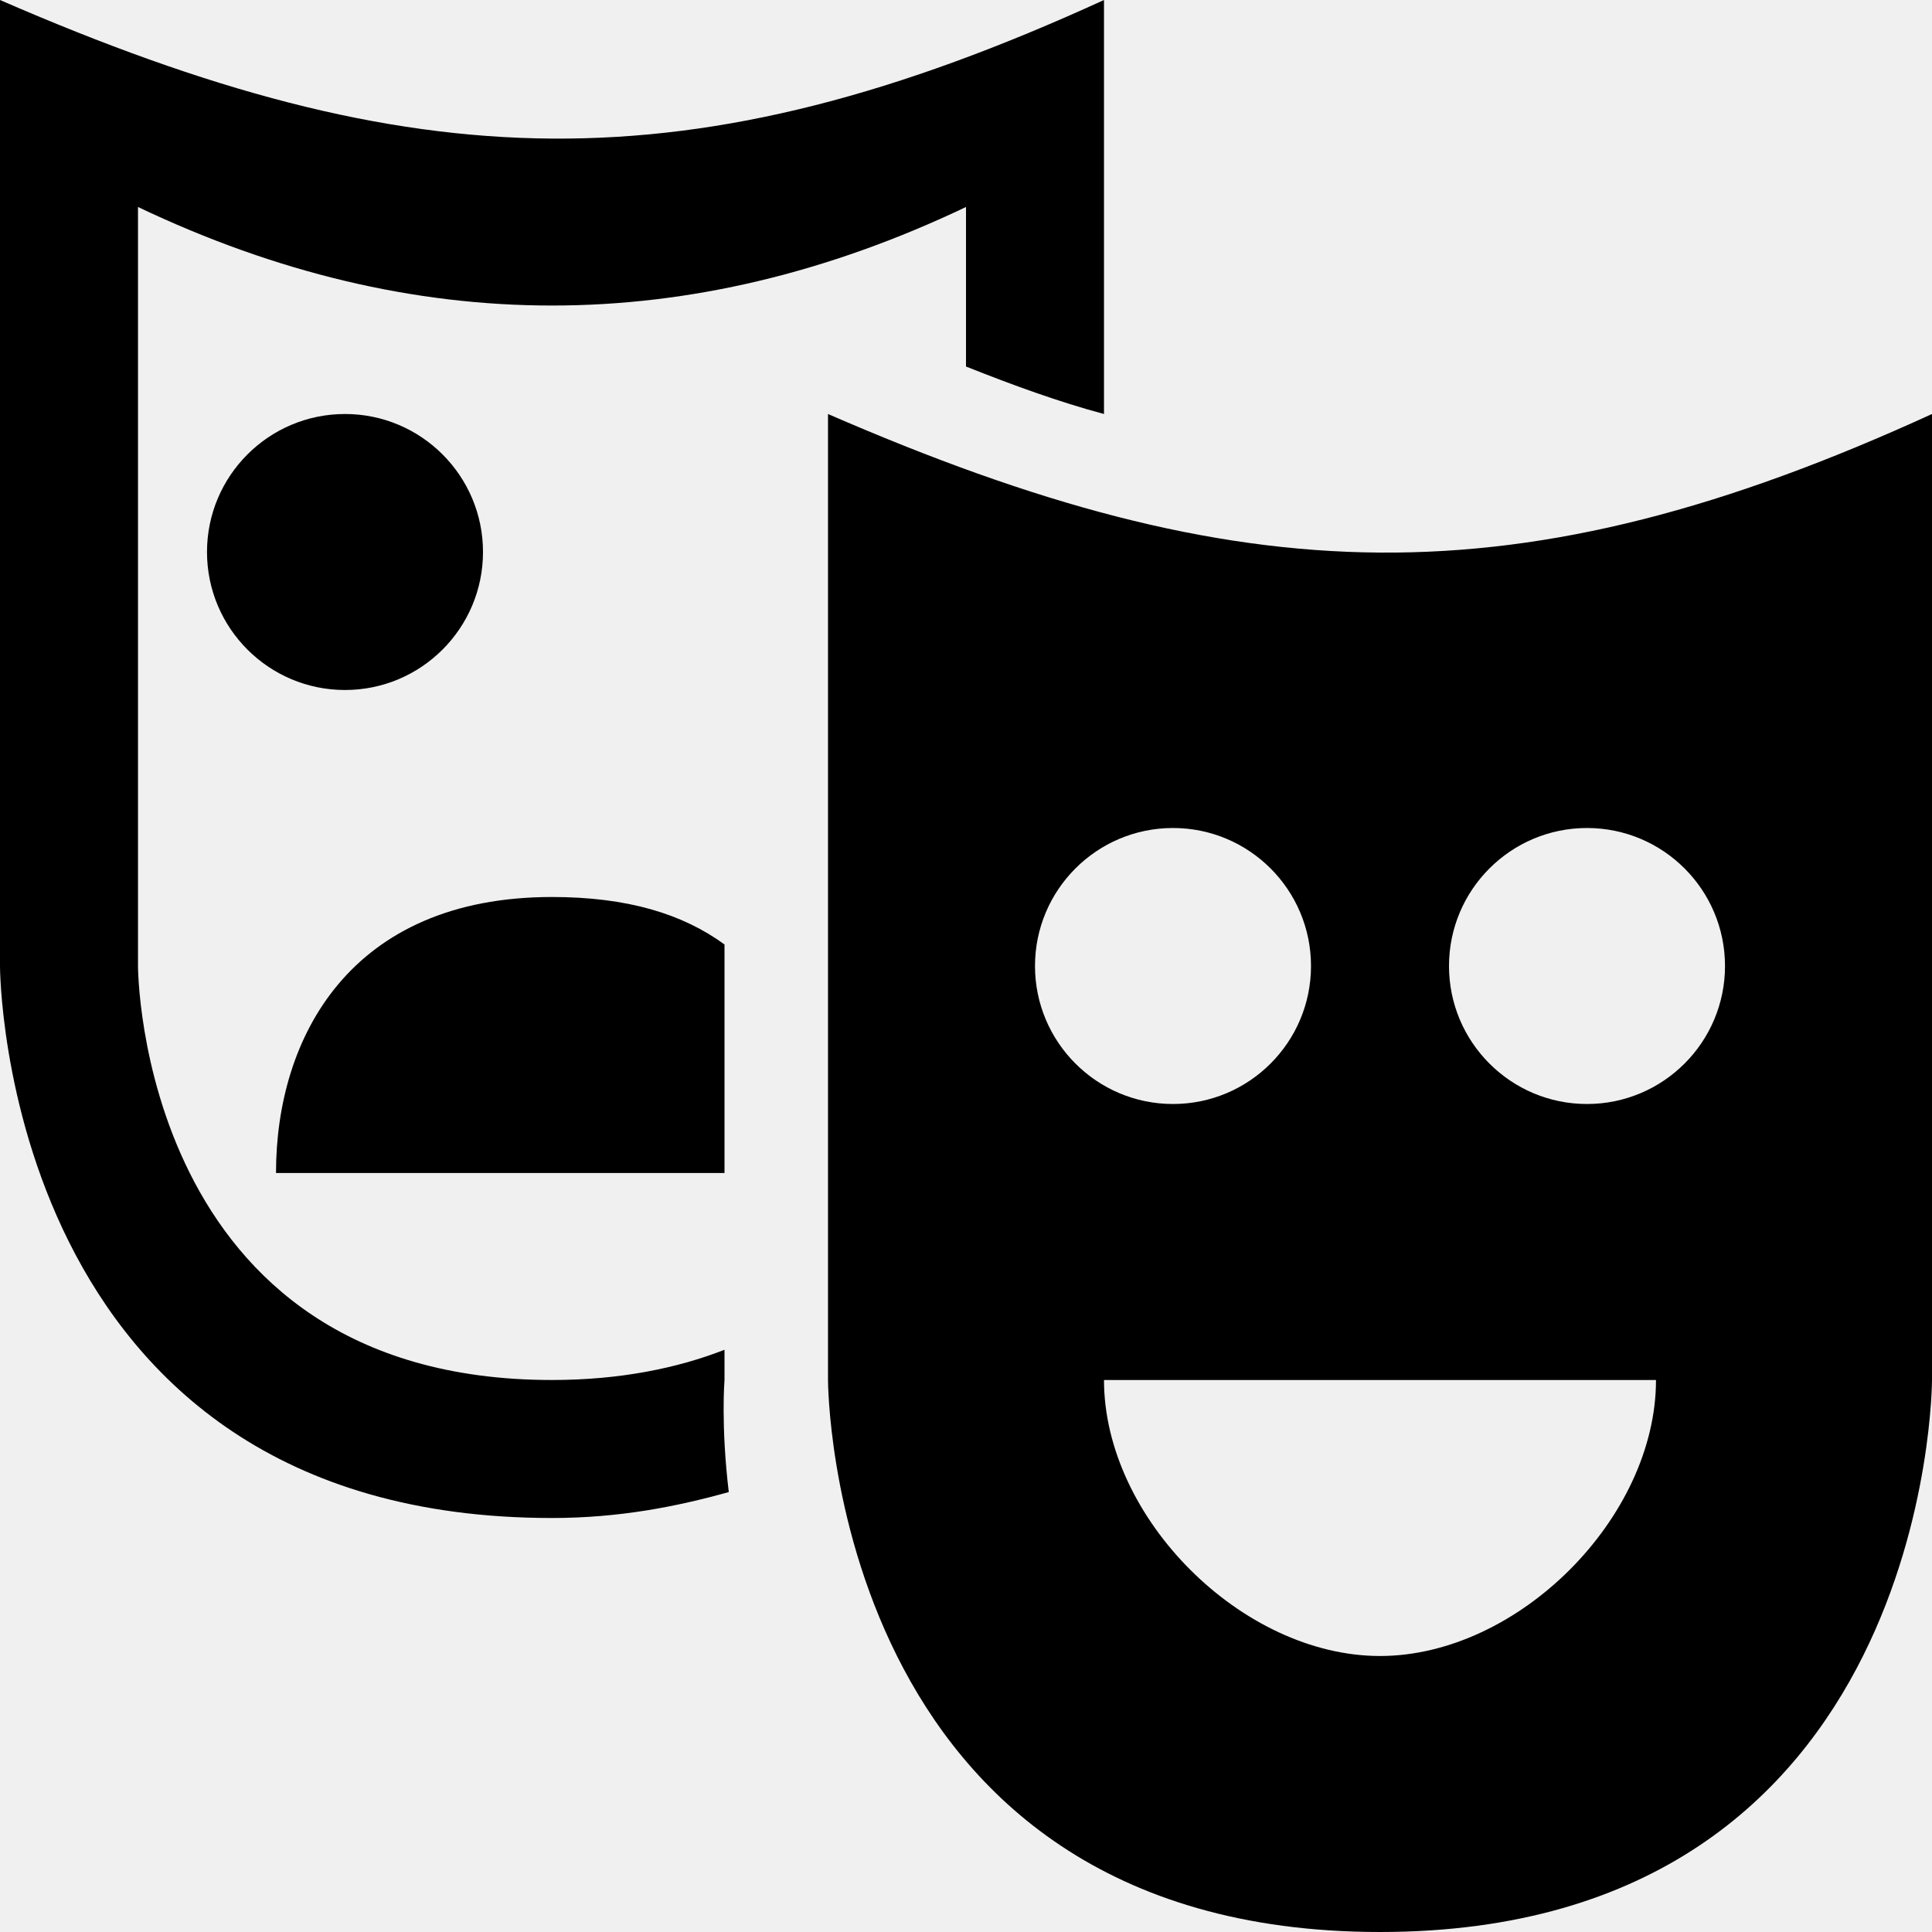
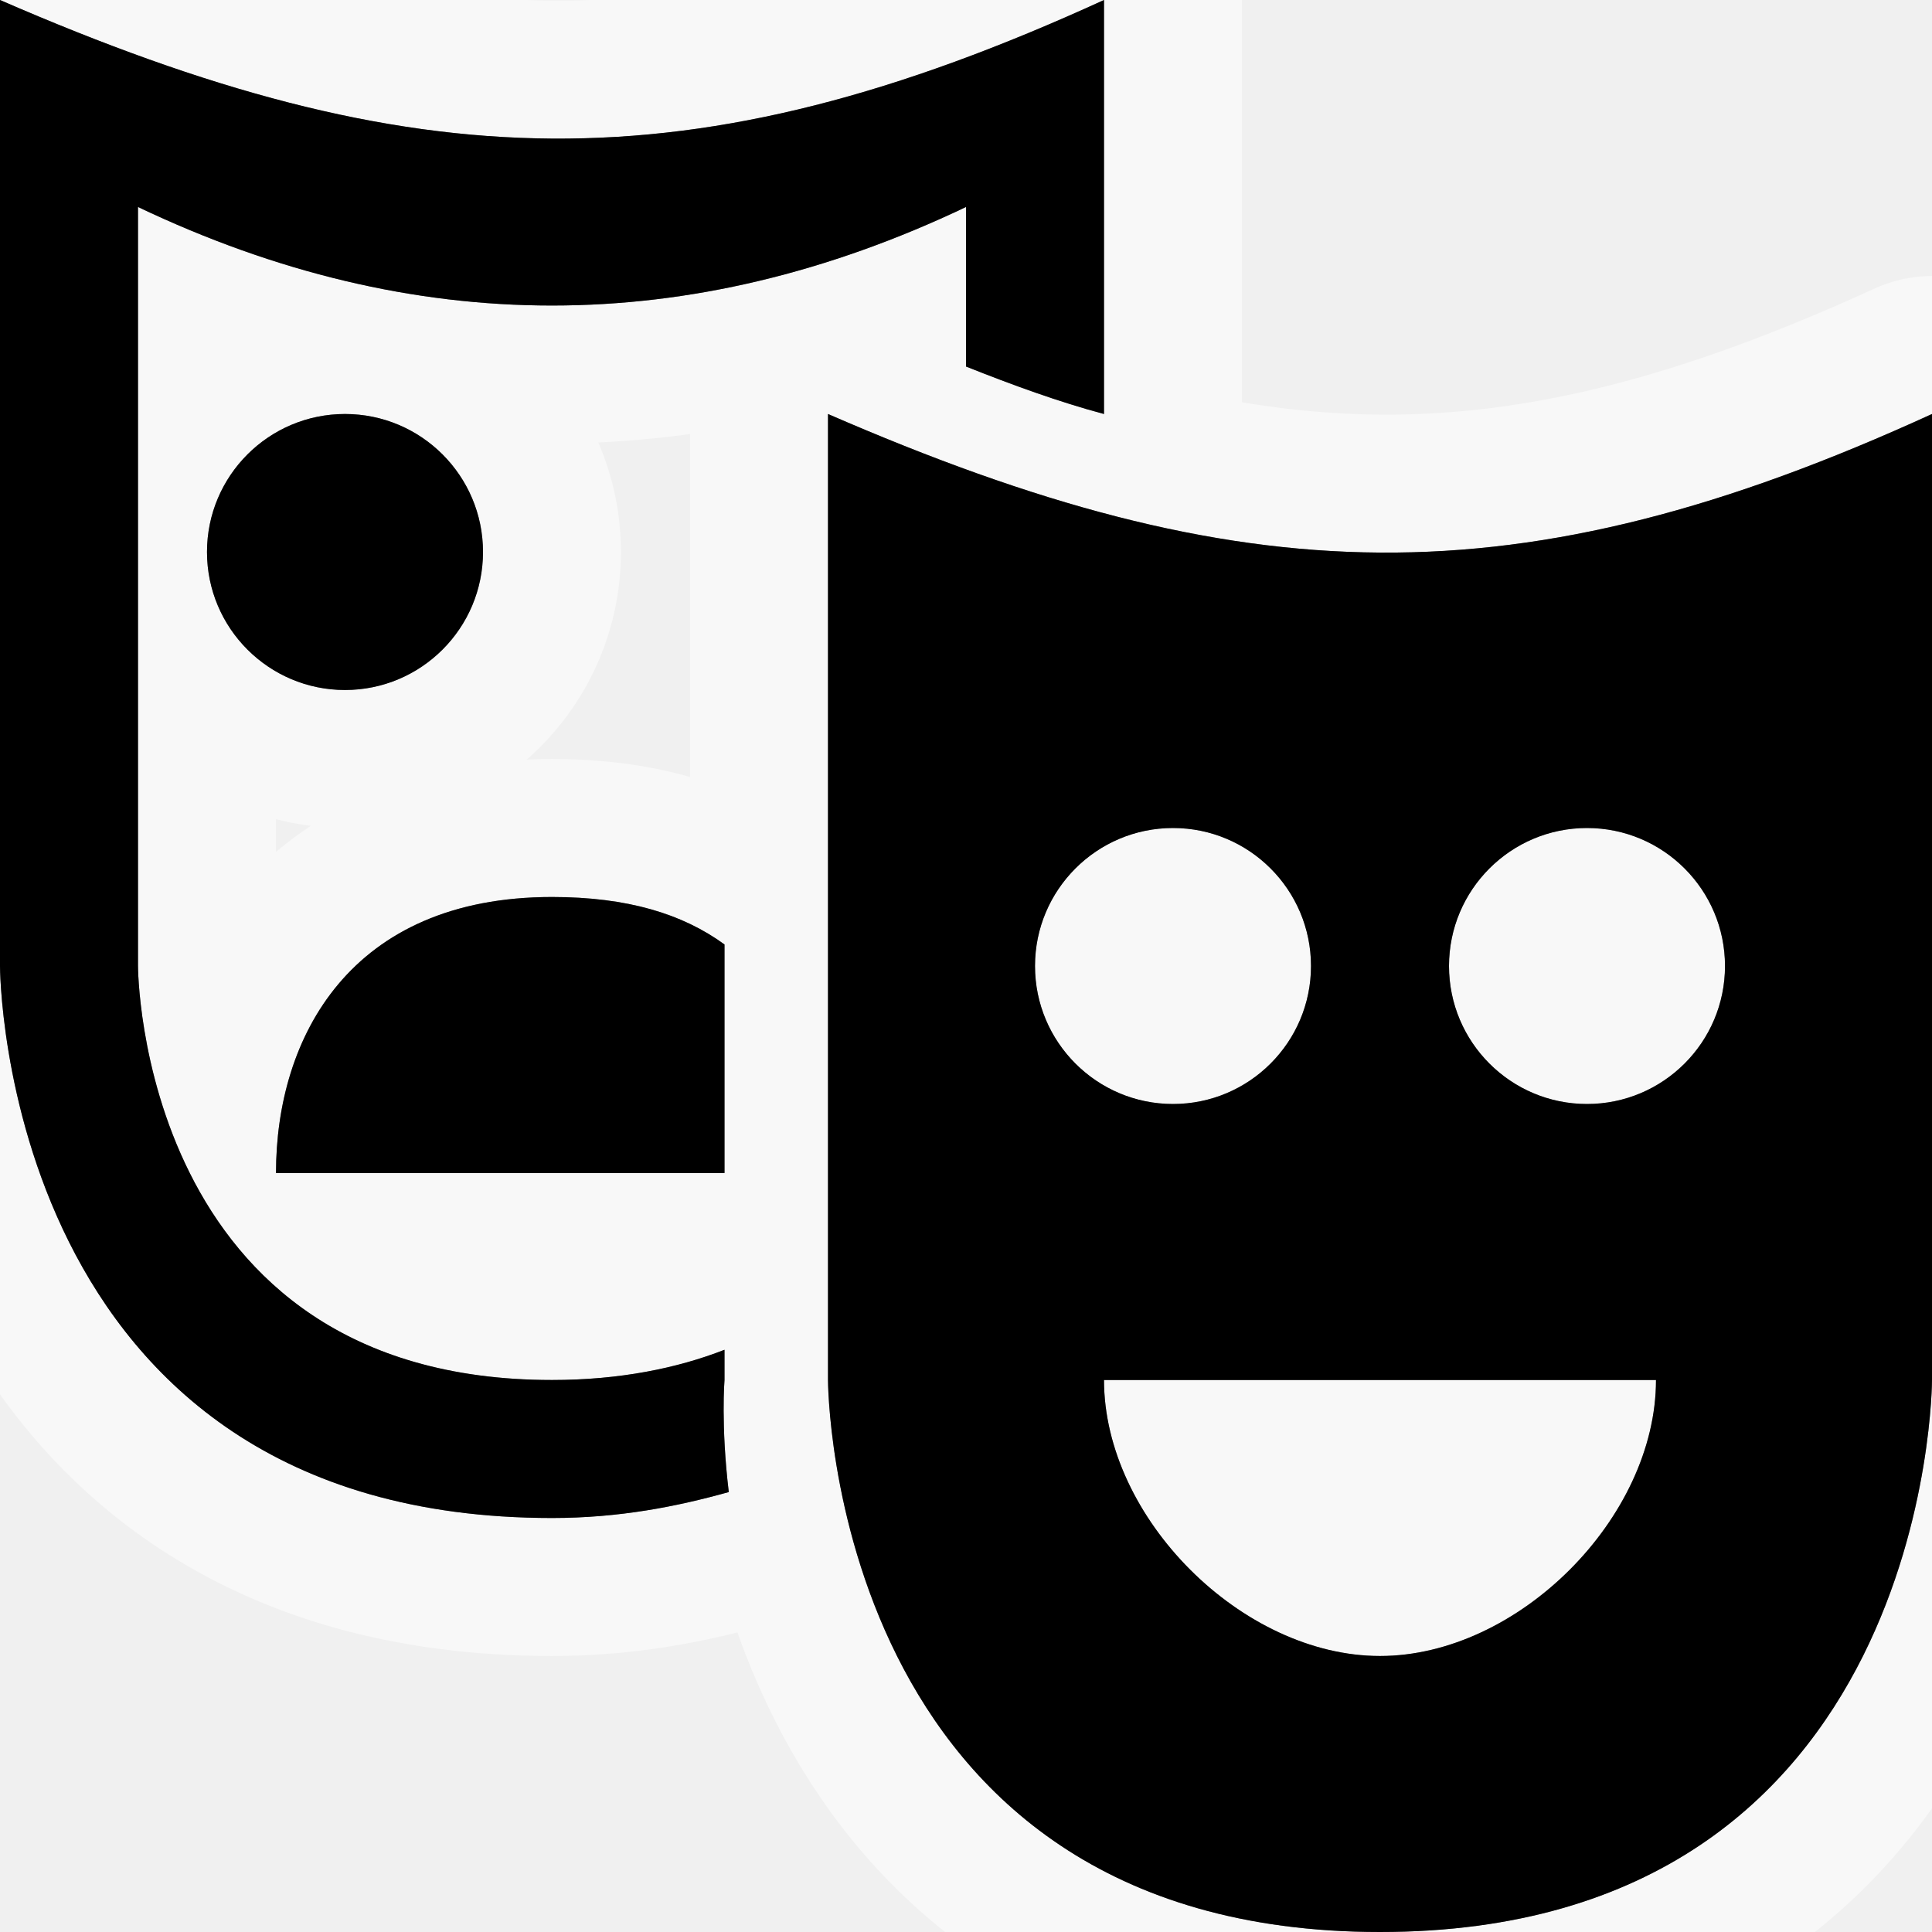
<svg xmlns="http://www.w3.org/2000/svg" version="1.1" width="14" height="14" viewBox="0 0 14 14" id="svg2">
  <defs id="defs6" />
+   <rect style="fill:none;stroke:#ffffff;visibility:hidden;stroke-opacity:0.502;stroke-width:2;stroke-miterlimit:4;stroke-dasharray:none;stroke-linejoin:round;stroke-linecap:round" id="rect11822" y="0" x="0" height="14" width="14" />
+   <path id="path11824" d="m 0,0 0,7 c 0,0 0,4 4,4 0.488,0 0.905,-0.083 1.281,-0.188 C 5.223,10.329 5.25,10 5.25,10 l 0,-0.219 C 4.907,9.915 4.49,10 4,10 1,10 1,7 1,7 L 1,1.5 c 2,0.952 4,0.952 6,0 L 7,2.656 C 7.334,2.789 7.677,2.914 8,3 L 8,0 C 5,1.373 3,1.305 0,0 z m 2.5,3 c -0.552,0 -1,0.448 -1,1 0,0.552 0.448,1 1,1 0.552,0 1,-0.448 1,-1 0,-0.552 -0.448,-1 -1,-1 z M 6,3 6,10 c 0,0 0,4 4,4 4,0 4,-4 4,-4 L 14,3 C 11,4.373 9,4.305 6,3 z m 2.5,3 c 0.552,0 1,0.448 1,1 0,0.552 -0.448,1 -1,1 -0.552,0 -1,-0.448 -1,-1 0,-0.552 0.448,-1 1,-1 z m 3,0 c 0.552,0 1,0.448 1,1 0,0.552 -0.448,1 -1,1 -0.552,0 -1,-0.448 -1,-1 0,-0.552 0.448,-1 1,-1 z M 4,6.5 c -1.462,0 -2,1.017 -2,2 l 3.25,0 0,-1.656 C 4.946,6.622 4.546,6.5 4,6.5 z m 4,3.5 4,0 c 0,1 -1,2 -2,2 -1,0 -2,-1 -2,-2 z" style="stroke:#ffffff;stroke-opacity:0.502;stroke-width:2;stroke-miterlimit:4;stroke-dasharray:none;stroke-linejoin:round;stroke-linecap:round" />
  <rect width="14" height="14" x="0" y="0" id="canvas" style="fill:none;stroke:none;visibility:hidden" />
  <path d="m 0,0 0,7 c 0,0 0,4 4,4 0.488,0 0.905,-0.083 1.281,-0.188 C 5.223,10.329 5.25,10 5.25,10 l 0,-0.219 C 4.907,9.915 4.49,10 4,10 1,10 1,7 1,7 L 1,1.5 c 2,0.952 4,0.952 6,0 L 7,2.656 C 7.334,2.789 7.677,2.914 8,3 L 8,0 C 5,1.373 3,1.305 0,0 z m 2.5,3 c -0.552,0 -1,0.448 -1,1 0,0.552 0.448,1 1,1 0.552,0 1,-0.448 1,-1 0,-0.552 -0.448,-1 -1,-1 z M 6,3 6,10 c 0,0 0,4 4,4 4,0 4,-4 4,-4 L 14,3 C 11,4.373 9,4.305 6,3 z m 2.5,3 c 0.552,0 1,0.448 1,1 0,0.552 -0.448,1 -1,1 -0.552,0 -1,-0.448 -1,-1 0,-0.552 0.448,-1 1,-1 z m 3,0 c 0.552,0 1,0.448 1,1 0,0.552 -0.448,1 -1,1 -0.552,0 -1,-0.448 -1,-1 0,-0.552 0.448,-1 1,-1 z M 4,6.5 c -1.462,0 -2,1.017 -2,2 l 3.25,0 0,-1.656 C 4.946,6.622 4.546,6.5 4,6.5 z m 4,3.5 4,0 c 0,1 -1,2 -2,2 -1,0 -2,-1 -2,-2 z" id="theatre" />
</svg>
